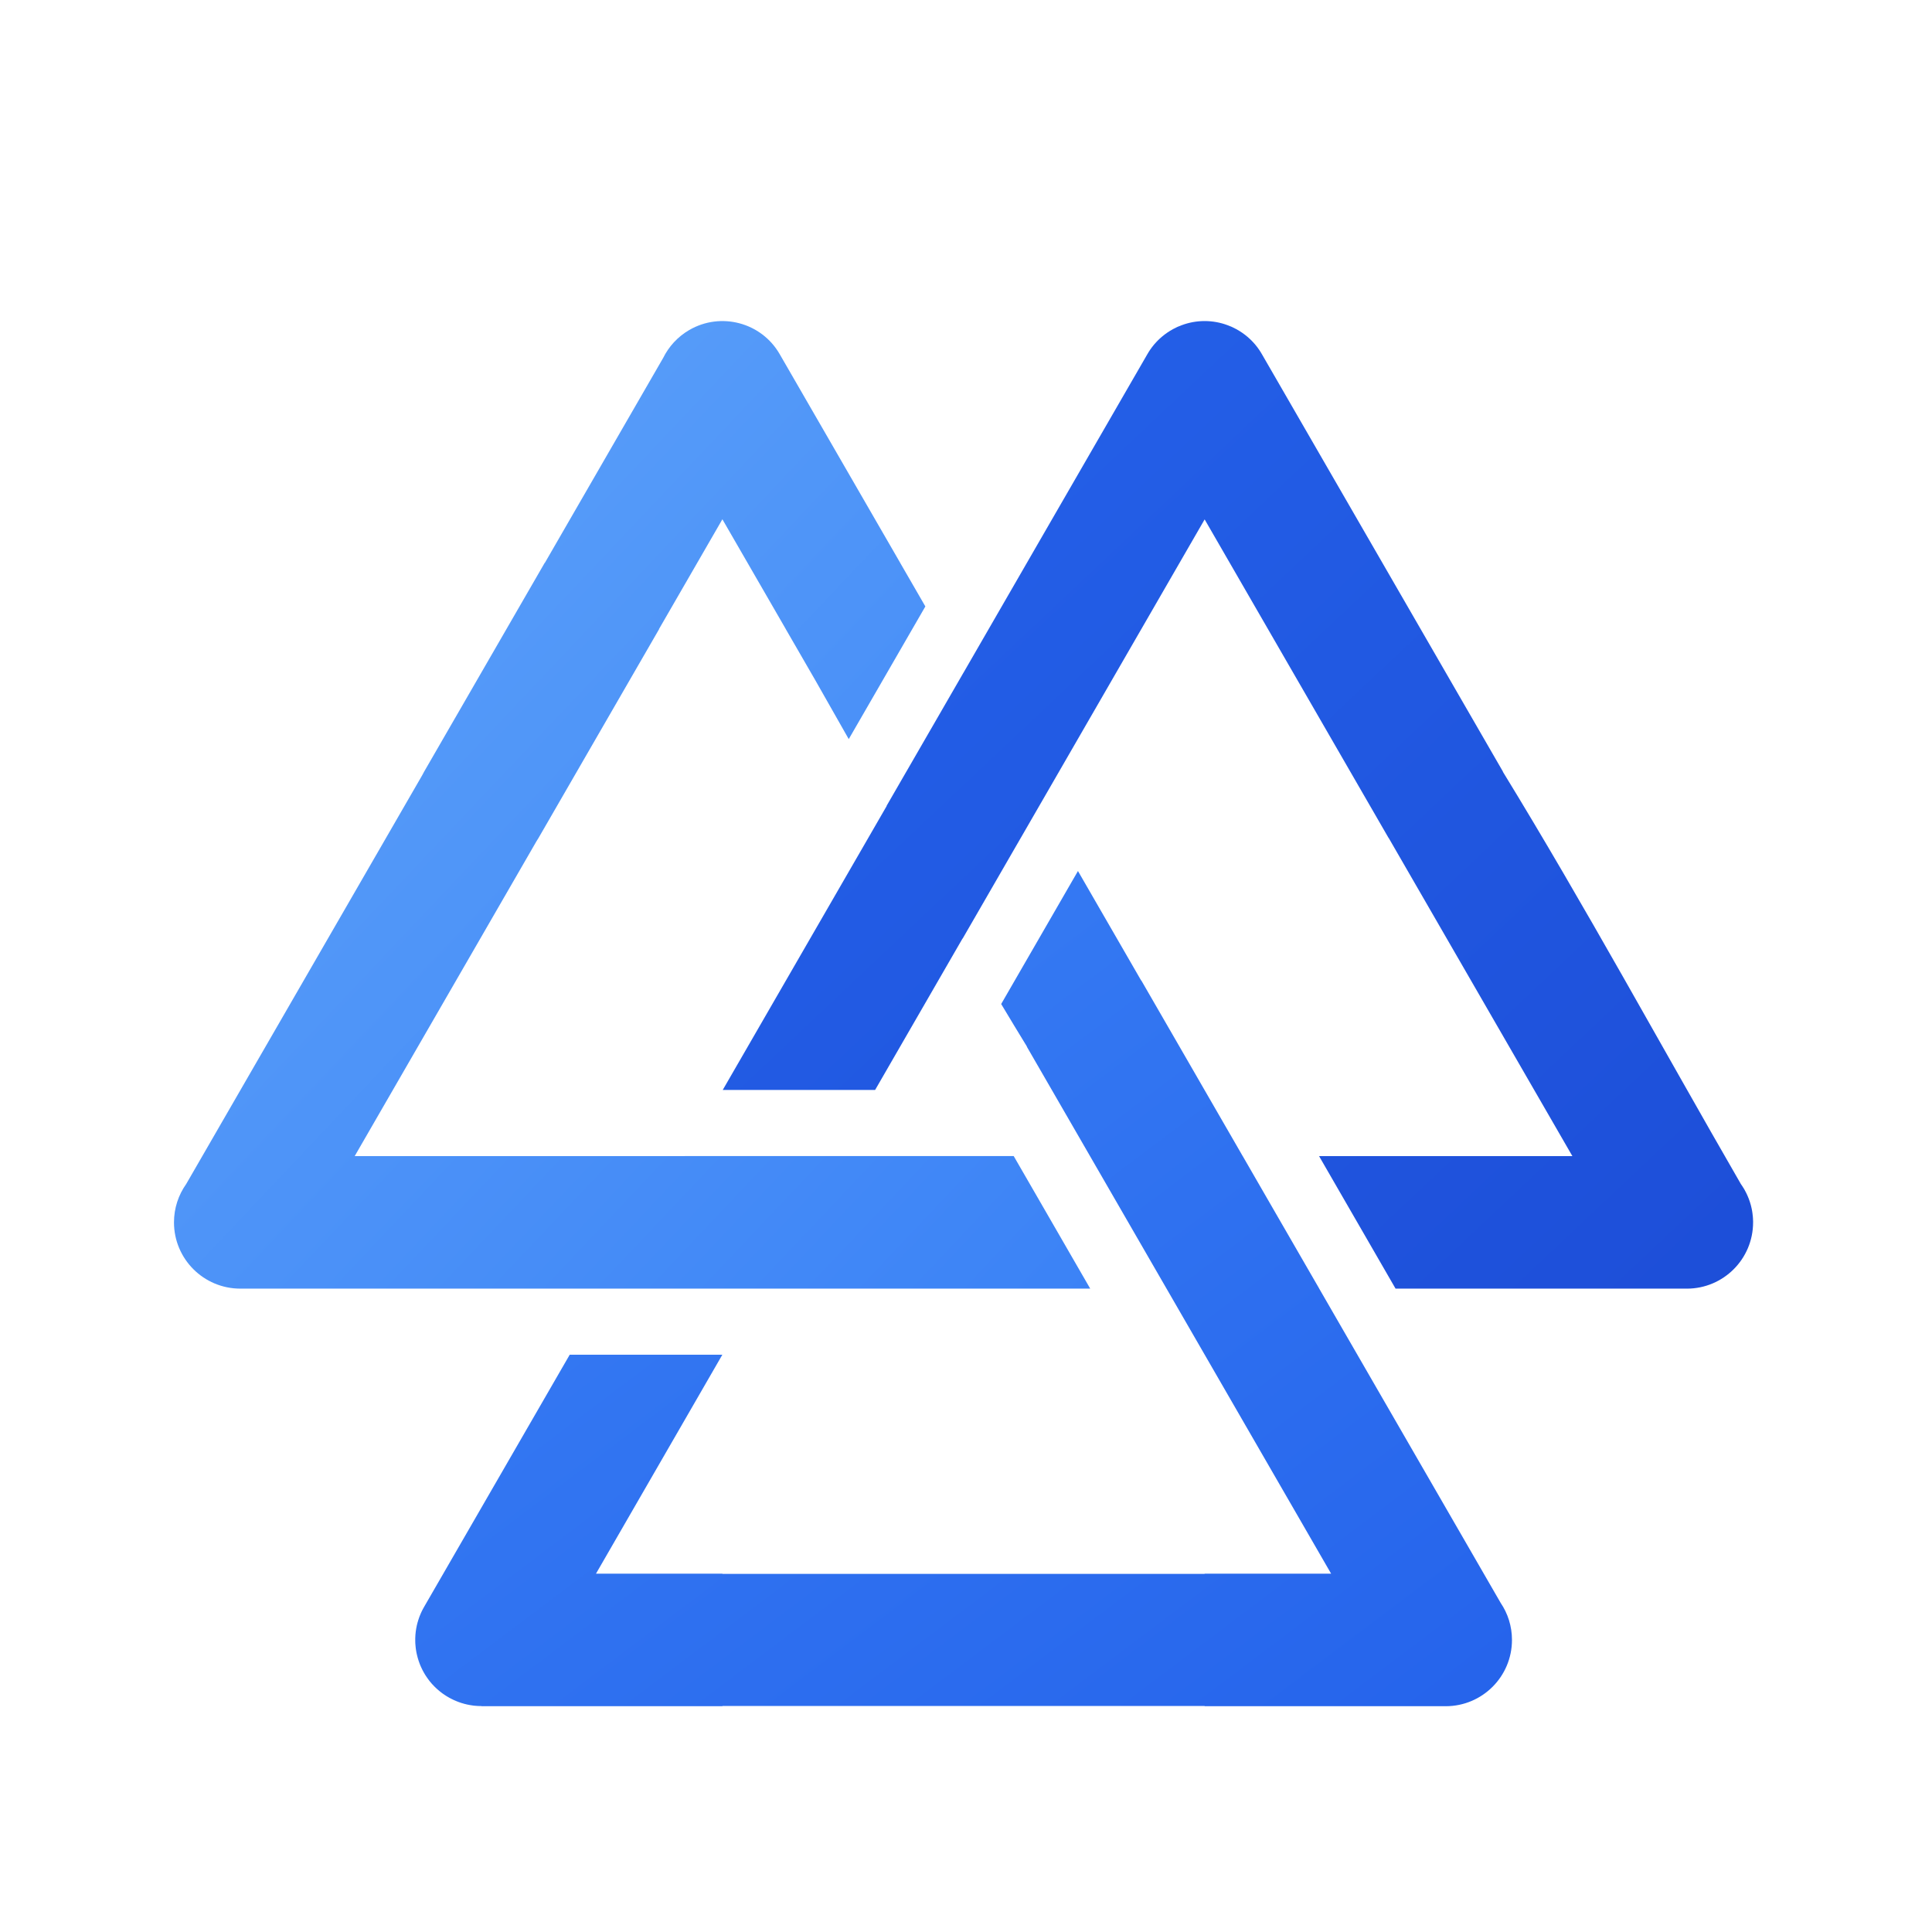
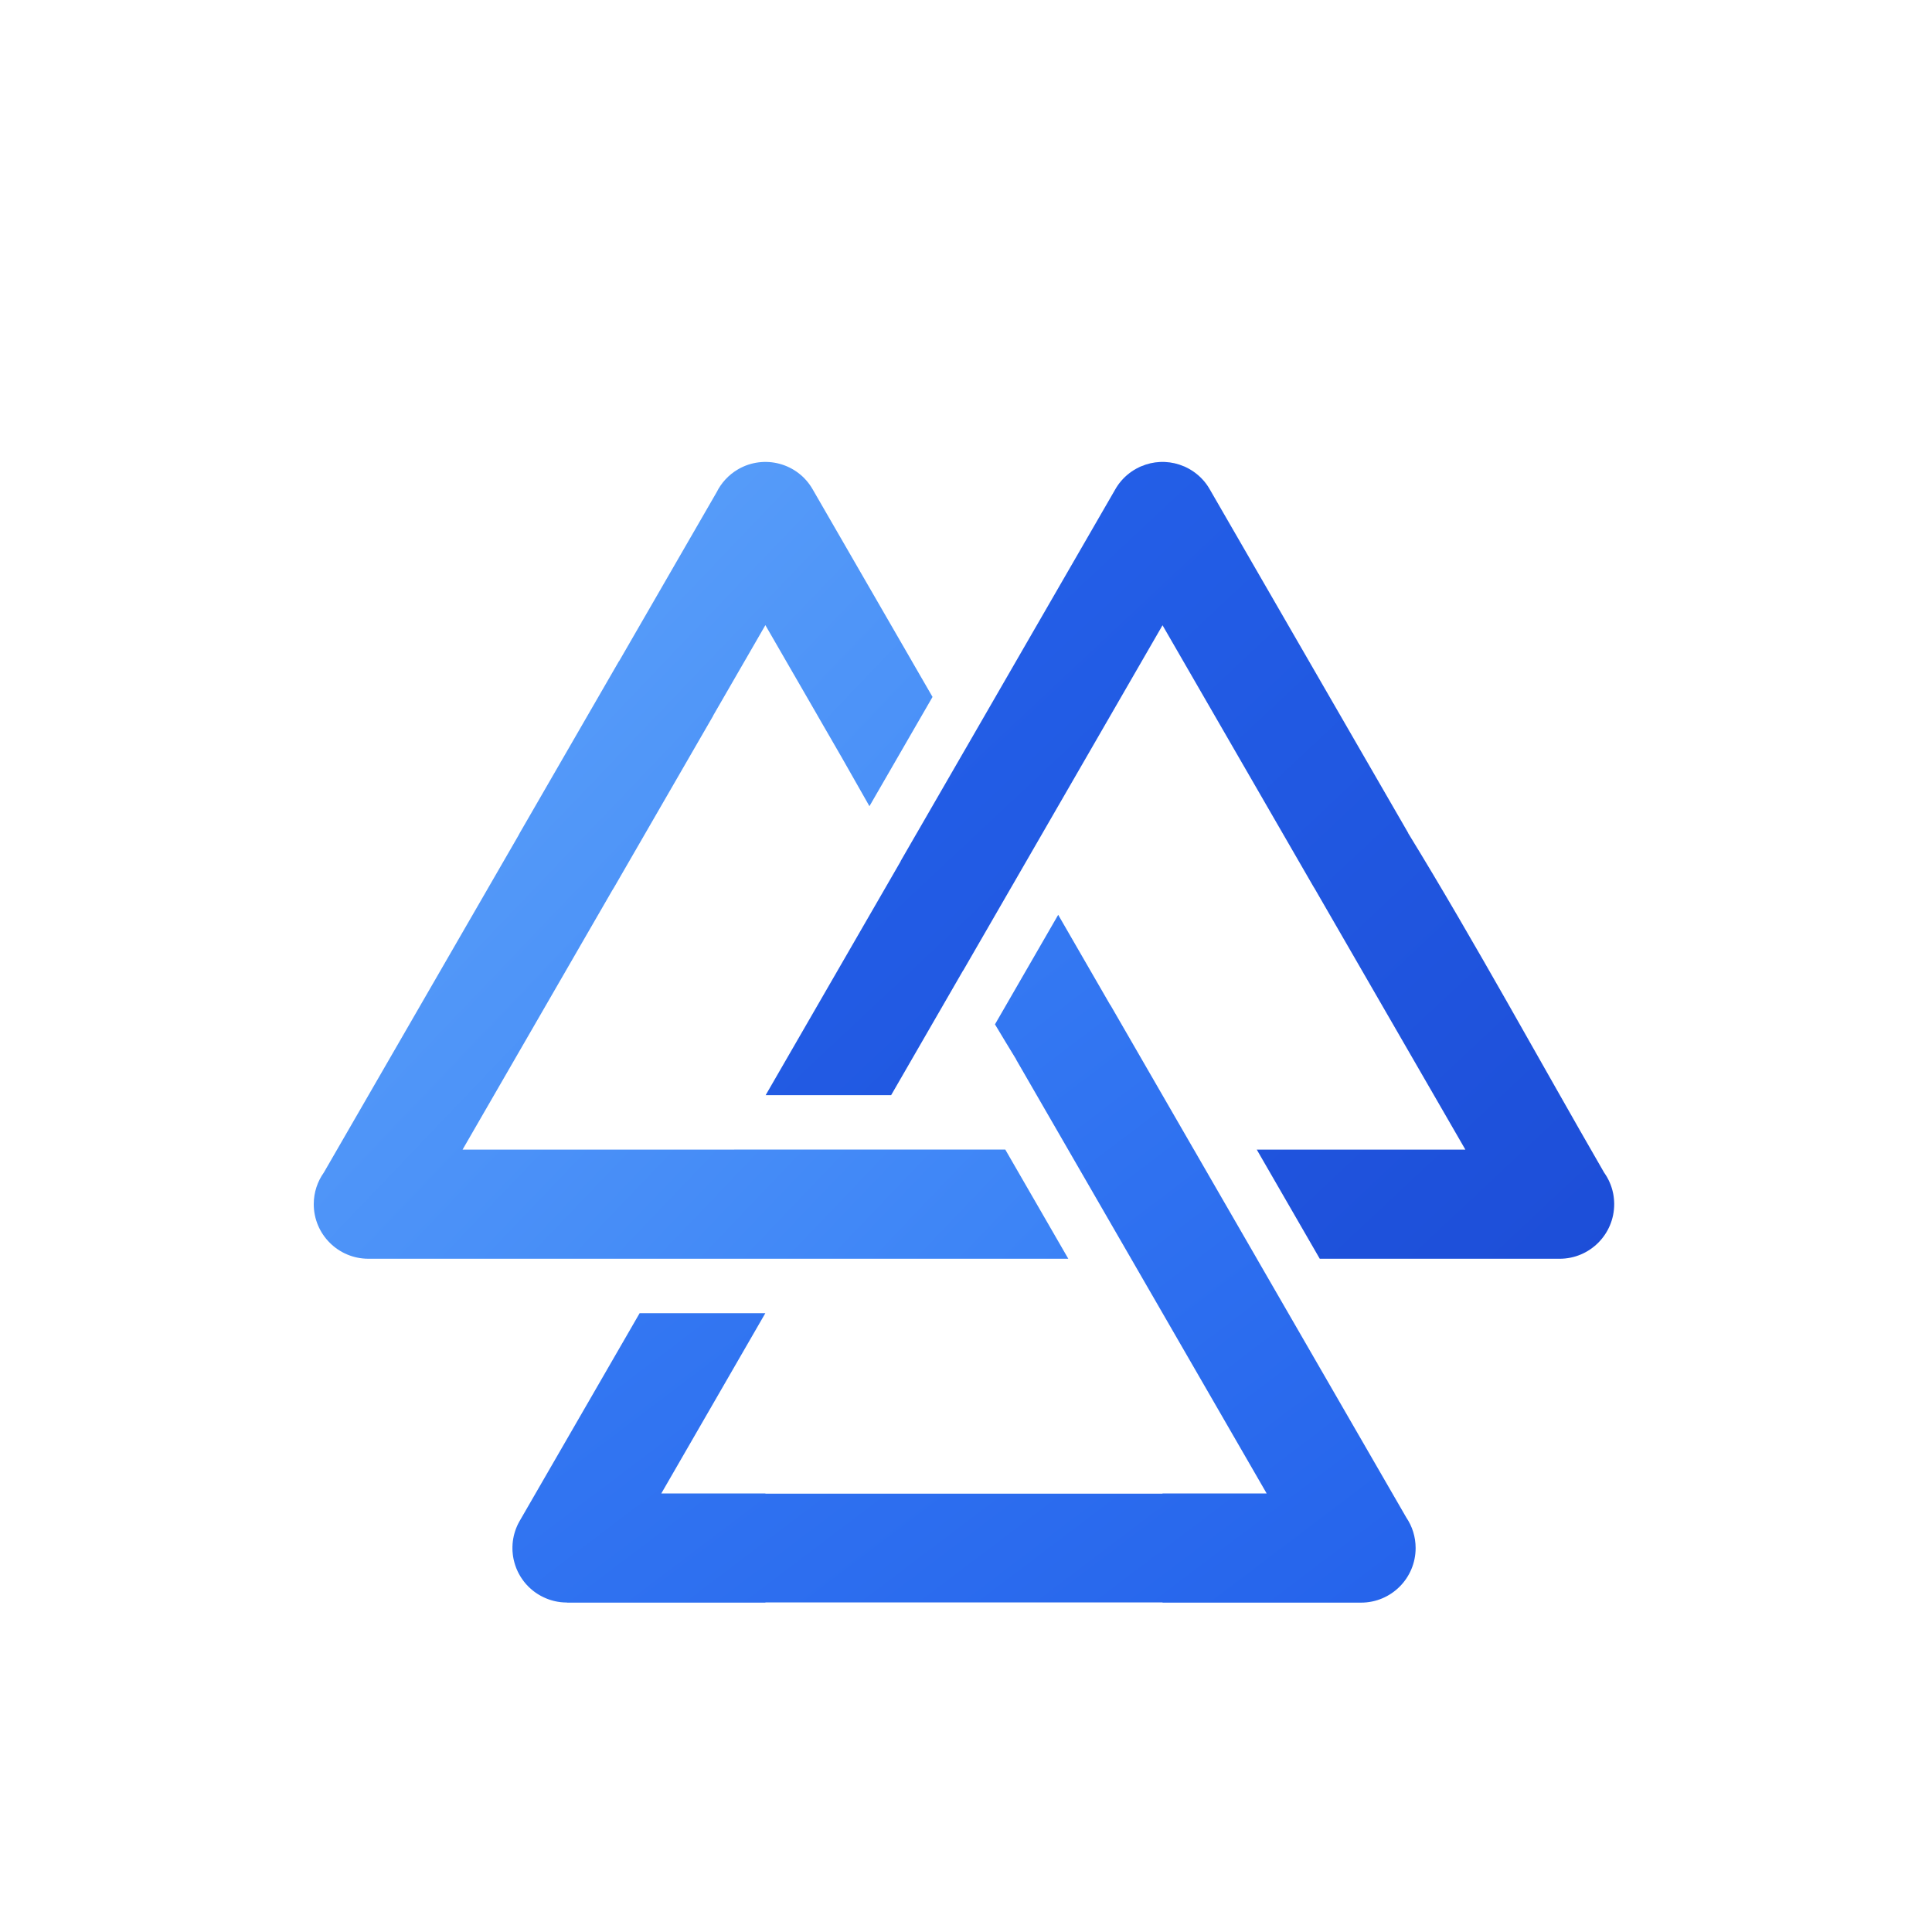
<svg xmlns="http://www.w3.org/2000/svg" width="500" height="500" viewBox="0 0 500 500" version="1.1">
  <rect width="500" height="500" fill="#FFFFFF" />
-   <g transform="translate(37.5, 37.5) scale(0.85)">
+   <g transform="translate(75, 82) scale(0.7)">
    <defs>
      <linearGradient id="pwaGradLeft" x1="0%" y1="0%" x2="100%" y2="100%">
        <stop offset="0%" style="stop-color:#60A5FA;stop-opacity:1" />
        <stop offset="100%" style="stop-color:#3B82F6;stop-opacity:1" />
      </linearGradient>
      <linearGradient id="pwaGradCenter" x1="0%" y1="0%" x2="100%" y2="100%">
        <stop offset="0%" style="stop-color:#3B82F6;stop-opacity:1" />
        <stop offset="100%" style="stop-color:#2563EB;stop-opacity:1" />
      </linearGradient>
      <linearGradient id="pwaGradRight" x1="0%" y1="0%" x2="100%" y2="100%">
        <stop offset="0%" style="stop-color:#2563EB;stop-opacity:1" />
        <stop offset="100%" style="stop-color:#1D4ED8;stop-opacity:1" />
      </linearGradient>
    </defs>
    <path d="M118.123,348.231h69.323h12.2h88.173l-23.295-40.363H231.98h-21.291h-46.392v0.013H63.876 l55.329-95.83l0.656-1.058l36.706-63.568l-0.039-0.013l19.3-33.426l19.252,33.341l0.047,0.098l8.474,14.675l0.291,0.497 c3.473,6.094,6.941,12.2,10.414,18.332l0.073-0.146l23.222-40.218l0.021-0.047l-7.609-13.172l-0.047-0.094l-36.707-63.568 c-5.558-9.626-17.882-12.902-27.508-7.331c-3.554,2.064-6.248,5.062-7.948,8.496l-36.039,62.425l-0.039-0.021L85.022,190.82 l-0.604,1.126L12.581,316.367c-2.342,3.302-3.725,7.331-3.725,11.686c0,11.146,9.044,20.177,20.186,20.177h88.85H118.123z" fill="url(#pwaGradLeft)" />
    <path d="M357.541,348.231l-0.039-0.086l-17.428-30.176l-0.013-0.026l-5.764-9.99l-0.052-0.073 l-13.193-22.854l-0.047-0.086l-17.638-30.553l-0.039,0.026l-19.24-33.332l-23.376,40.492c2.599,4.346,5.22,8.68,7.854,12.975 l-0.039,0.026l19.227,33.293l17.479,30.275l5.828,10.089l50.105,86.786h-38.513v0.073H175.841v-0.073h-38.5l38.475-66.664h-46.474 l-44.32,76.753l-0.253,0.45l-0.244,0.458l-0.231,0.462l-0.218,0.462l-0.193,0.463l-0.197,0.471l-0.18,0.475l-0.158,0.471 l-0.158,0.475l-0.133,0.484h-0.013l-0.12,0.475l-0.124,0.484l-0.094,0.484l-0.099,0.488l-0.073,0.484l-0.073,0.488l-0.047,0.484 l-0.052,0.484l-0.021,0.488l-0.026,0.484v0.488v0.484l0.013,0.484l0.025,0.488h0.009l0.039,0.484l0.047,0.475l0.06,0.484 l0.073,0.475l0.086,0.484l0.099,0.475l0.111,0.458l0.12,0.475l0.12,0.462h0.013l0.133,0.458l0.146,0.462h0.013l0.158,0.463 l0.171,0.449l0.18,0.445h0.013l0.18,0.437h0.013l0.197,0.441h0.008l0.21,0.437l0.231,0.424l0.24,0.424l0.244,0.424l0.266,0.415 l0.27,0.398l0.278,0.403l0.291,0.398l0.291,0.39l0.317,0.377l0.313,0.377l0.33,0.364h0.013l0.338,0.364l0.339,0.351l0.364,0.338 l0.368,0.343h0.009l0.377,0.325l0.389,0.33l0.398,0.313l0.403,0.304l0.424,0.291l0.424,0.283l0.437,0.278l0.45,0.266l0.449,0.257 l0.146,0.073l0.304,0.158l0.013,0.009l0.45,0.219l0.013,0.013l0.292,0.133l0.158,0.073h0.009l0.137,0.064l0.313,0.133l0.013,0.013 l0.45,0.18l0.026,0.013l0.133,0.047l0.159,0.06l0.158,0.064l0.021,0.009l0.133,0.039l0.146,0.06l0.159,0.047l0.038,0.013 l0.12,0.051l0.159,0.047l0.158,0.047l0.034,0.013h0.026l0.266,0.086l0.158,0.038l0.039,0.009l0.12,0.038l0.291,0.086h0.026 l0.034,0.013l0.124,0.021l0.154,0.038l0.158,0.047l0.052,0.013l0.107,0.026l0.159,0.021l0.171,0.039l0.047,0.013l0.111,0.021 l0.154,0.026l0.158,0.034l0.06,0.013l0.098,0.013l0.171,0.026l0.158,0.021l0.06,0.013l0.094,0.013l0.171,0.026l0.158,0.021 l0.06,0.013l0.099,0.013l0.317,0.039h0.073l0.094,0.009l0.158,0.013l0.159,0.013l0.073,0.013h0.098l0.154,0.013l0.159,0.013h0.073 h0.085l0.171,0.009l0.158,0.013h0.073h0.086h0.154h0.171h0.073h0.086v0.051h73.4v-0.073h146.813v0.073h73.4 c11.142,0,20.173-9.031,20.173-20.177c0-4.175-1.259-8.046-3.434-11.262L357.541,348.231z" fill="url(#pwaGradCenter)" />
    <path d="M489.627,327.45v-0.026l-0.009-0.39v-0.022l-0.013-0.171l-0.013-0.206l-0.013-0.137v-0.06 l-0.034-0.398l-0.013-0.051l-0.038-0.351l-0.013-0.158l-0.008-0.034l-0.026-0.193l-0.025-0.21l-0.013-0.06l-0.021-0.133 l-0.026-0.193l-0.034-0.171v-0.026l-0.038-0.193l-0.034-0.193l-0.026-0.085l-0.013-0.099l-0.047-0.193l-0.039-0.197l-0.013-0.008 l-0.034-0.184l-0.047-0.184l-0.025-0.12l-0.026-0.073l-0.094-0.377l-0.013-0.021l-0.052-0.158l-0.047-0.197l-0.047-0.12 l-0.013-0.06l-0.06-0.184l-0.06-0.18l-0.013-0.051l-0.052-0.133l-0.06-0.18l-0.06-0.158l-0.013-0.026l-0.06-0.18l-0.073-0.184 l-0.026-0.073l-0.047-0.107l-0.073-0.171l-0.073-0.171v-0.013l-0.073-0.18l-0.085-0.171l-0.034-0.086l-0.039-0.081l-0.158-0.355 l-0.013-0.008l-0.154-0.33l-0.064-0.107l-0.034-0.064l-0.086-0.167l-0.085-0.171l-0.021-0.026l-0.073-0.146l-0.085-0.158 l-0.073-0.133l-0.026-0.034l-0.098-0.171l-0.094-0.158l-0.124-0.18l-0.167-0.283l-0.013-0.021l-0.111-0.158l-0.094-0.158 l-0.052-0.06l-0.06-0.098l-0.107-0.159l-0.111-0.146v-0.009c-23.95-41.477-47.544-84.859-72.466-125.526l0.038-0.021 l-73.28-126.905c-0.621-1.105-1.336-2.15-2.163-3.135l-0.081-0.094l-0.27-0.304l-0.021-0.026l-0.304-0.325l-0.013-0.026 l-0.231-0.231l-0.12-0.133l-0.218-0.219l-0.137-0.124l-0.227-0.227l-0.026-0.013l-0.33-0.304l-0.034-0.026l-0.291-0.266 l-0.112-0.086c-1.032-0.874-2.137-1.627-3.314-2.269l-0.021-0.013c-0.304-0.171-0.608-0.317-0.925-0.471l-0.351-0.171 l-0.107-0.047 l-0.33-0.146h-0.034c-2.248-0.972-4.603-1.495-6.945-1.606h-0.06l-0.317-0.013h-0.167l-0.317-0.009h-0.171l-0.313,0.009h-0.171 l-0.317,0.013h-0.06c-2.342,0.111-4.698,0.634-6.941,1.606h-0.038l-0.325,0.146l-0.111,0.047l-0.351,0.171 c-0.317,0.154-0.621,0.3-0.925,0.471l-0.021,0.013c-1.177,0.642-2.282,1.396-3.314,2.269l-0.112,0.086l-0.291,0.266l-0.034,0.026 l-0.33,0.304l-0.021,0.013l-0.231,0.227l-0.133,0.124l-0.218,0.219l-0.124,0.133l-0.231,0.231l-0.009,0.026l-0.304,0.325 l-0.026,0.026l-0.265,0.304l-0.086,0.094c-0.826,0.985-1.542,2.03-2.163,3.135l-32.022,55.458l-23.826,41.284l-0.026,0.034 l-17.394,30.129l-0.013,0.013l-5.811,10.072l-0.197,0.343l0.026,0.047l-49.912,86.448h46.393l26.618-46.11l0.026,0.034 l17.651-30.574l0.06-0.098l55.98-96.973l55.993,96.973l0.026-0.013l55.946,96.9h-38.552h-38.573l23.291,40.35h15.283h73.4 c11.142,0,20.173-9.031,20.173-20.177v-0.206v-0.206v-0.111L489.627,327.45z" fill="url(#pwaGradRight)" />
  </g>
</svg>
